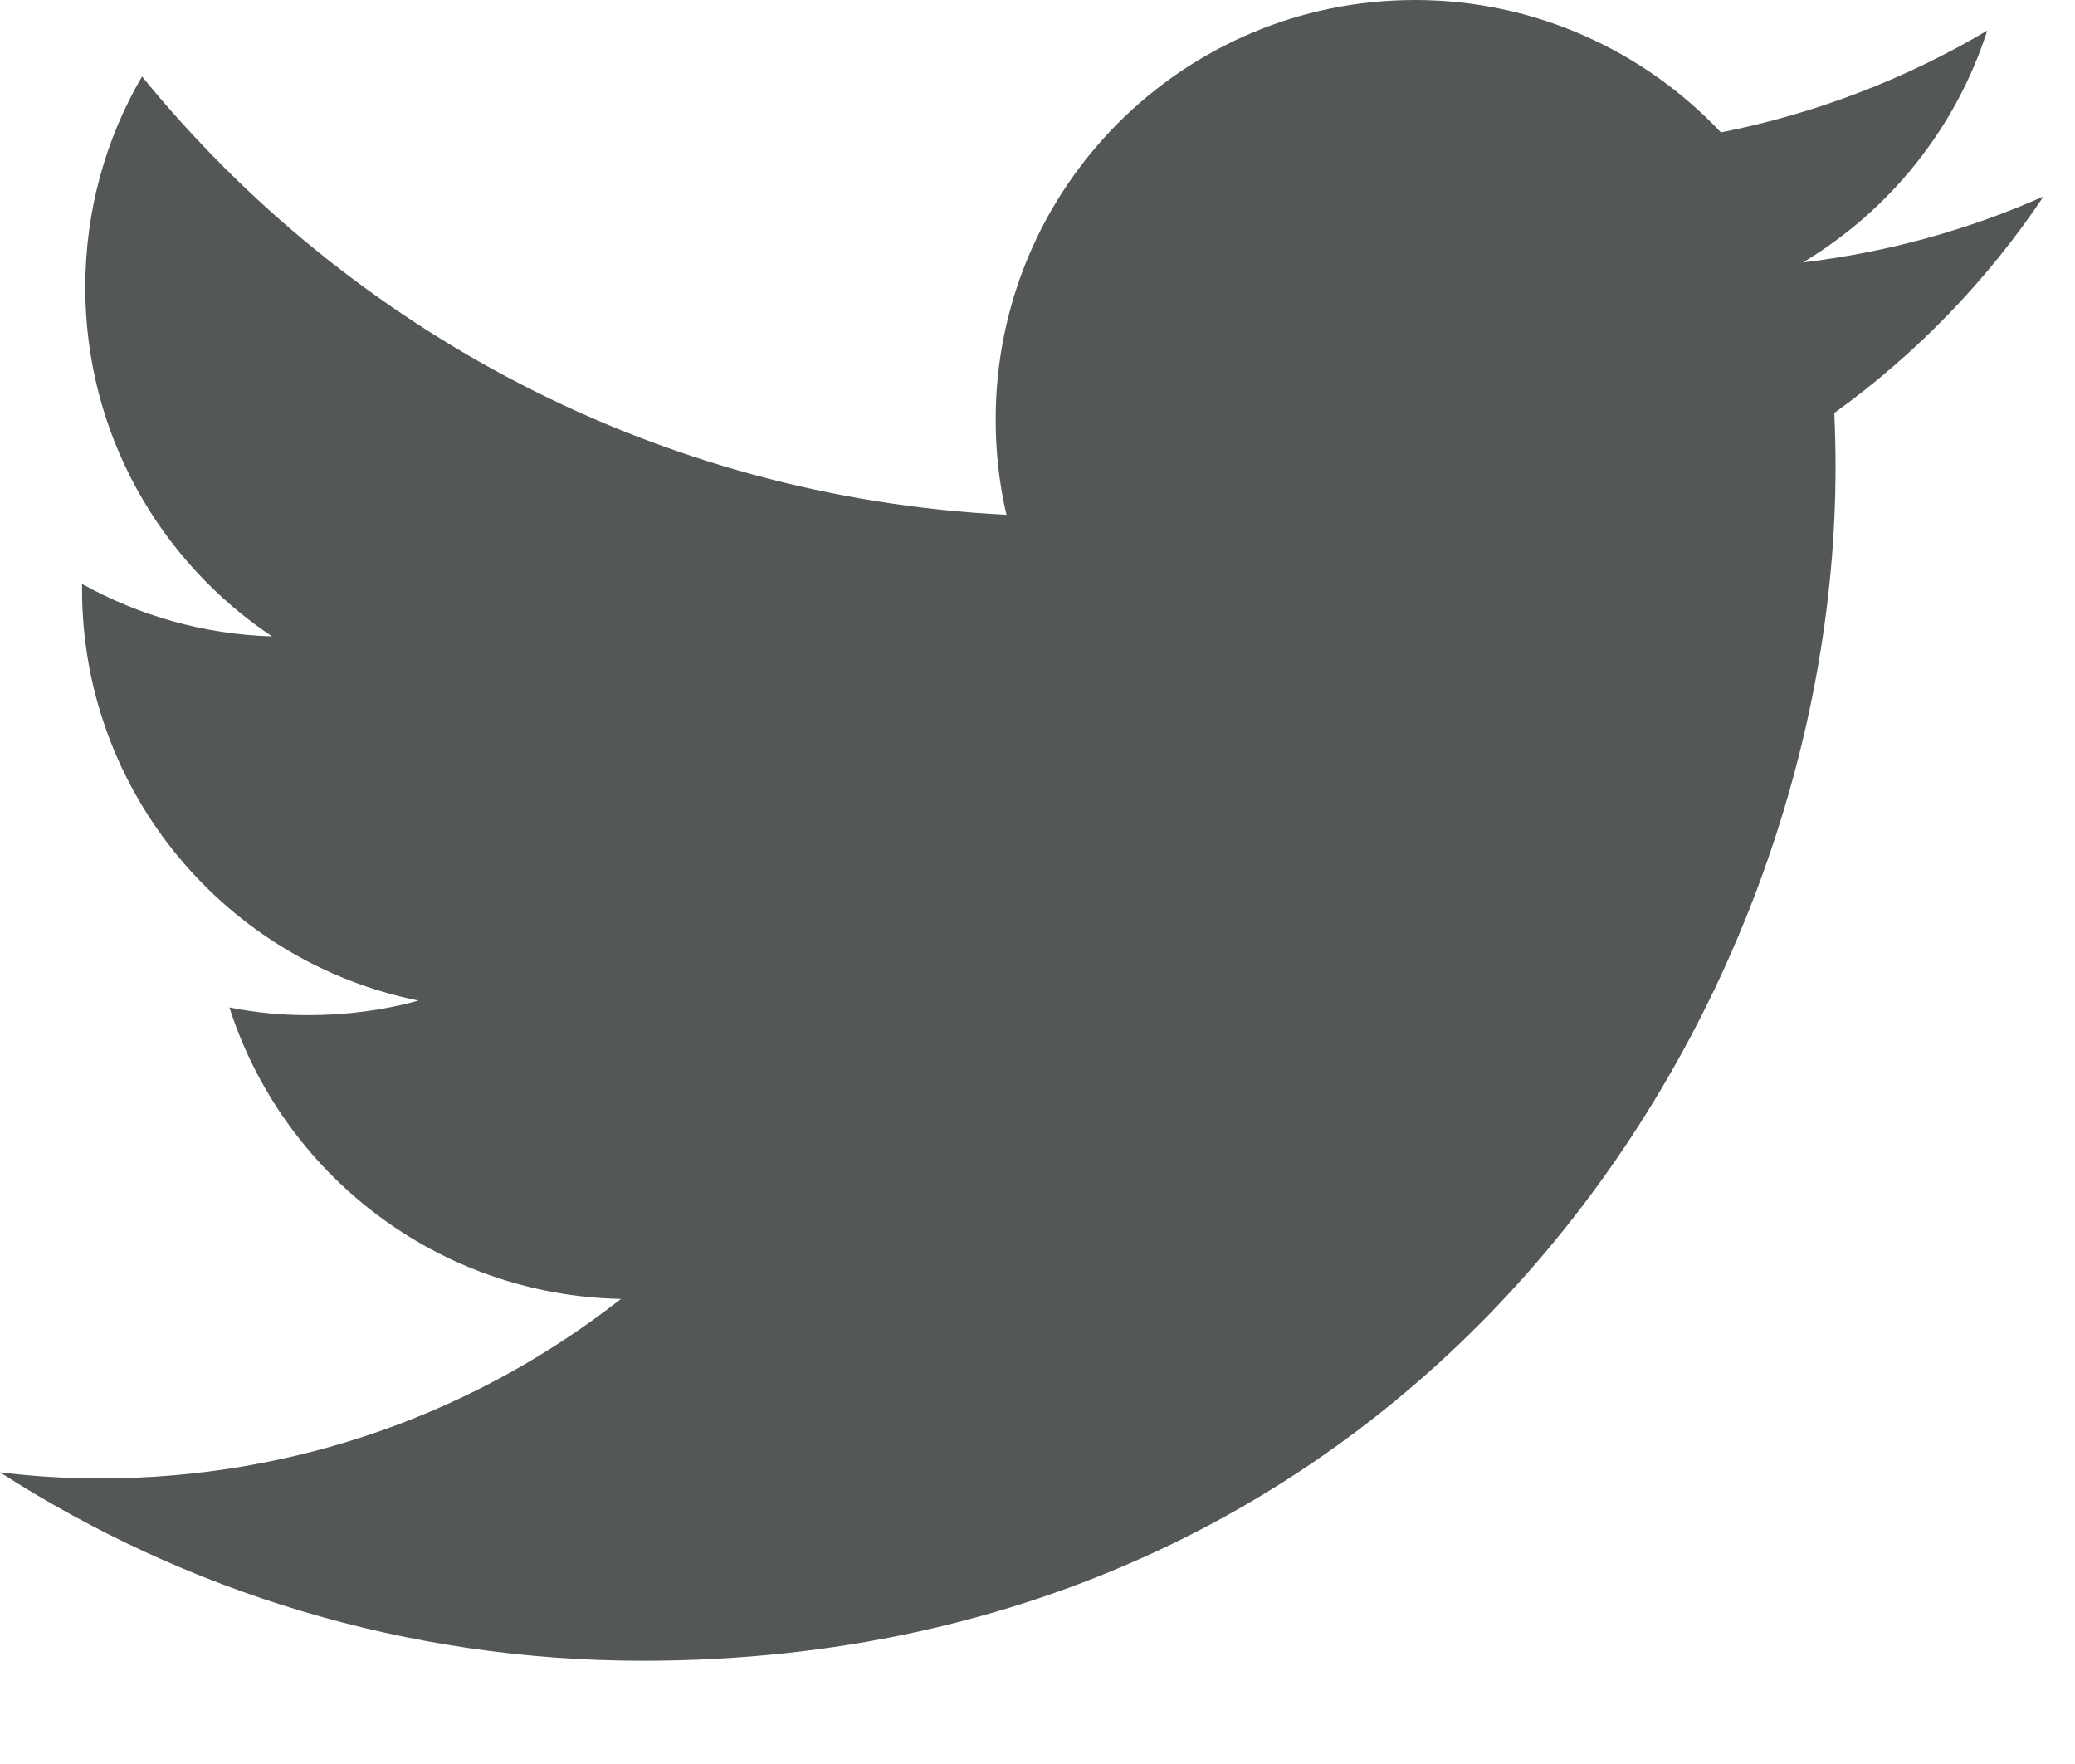
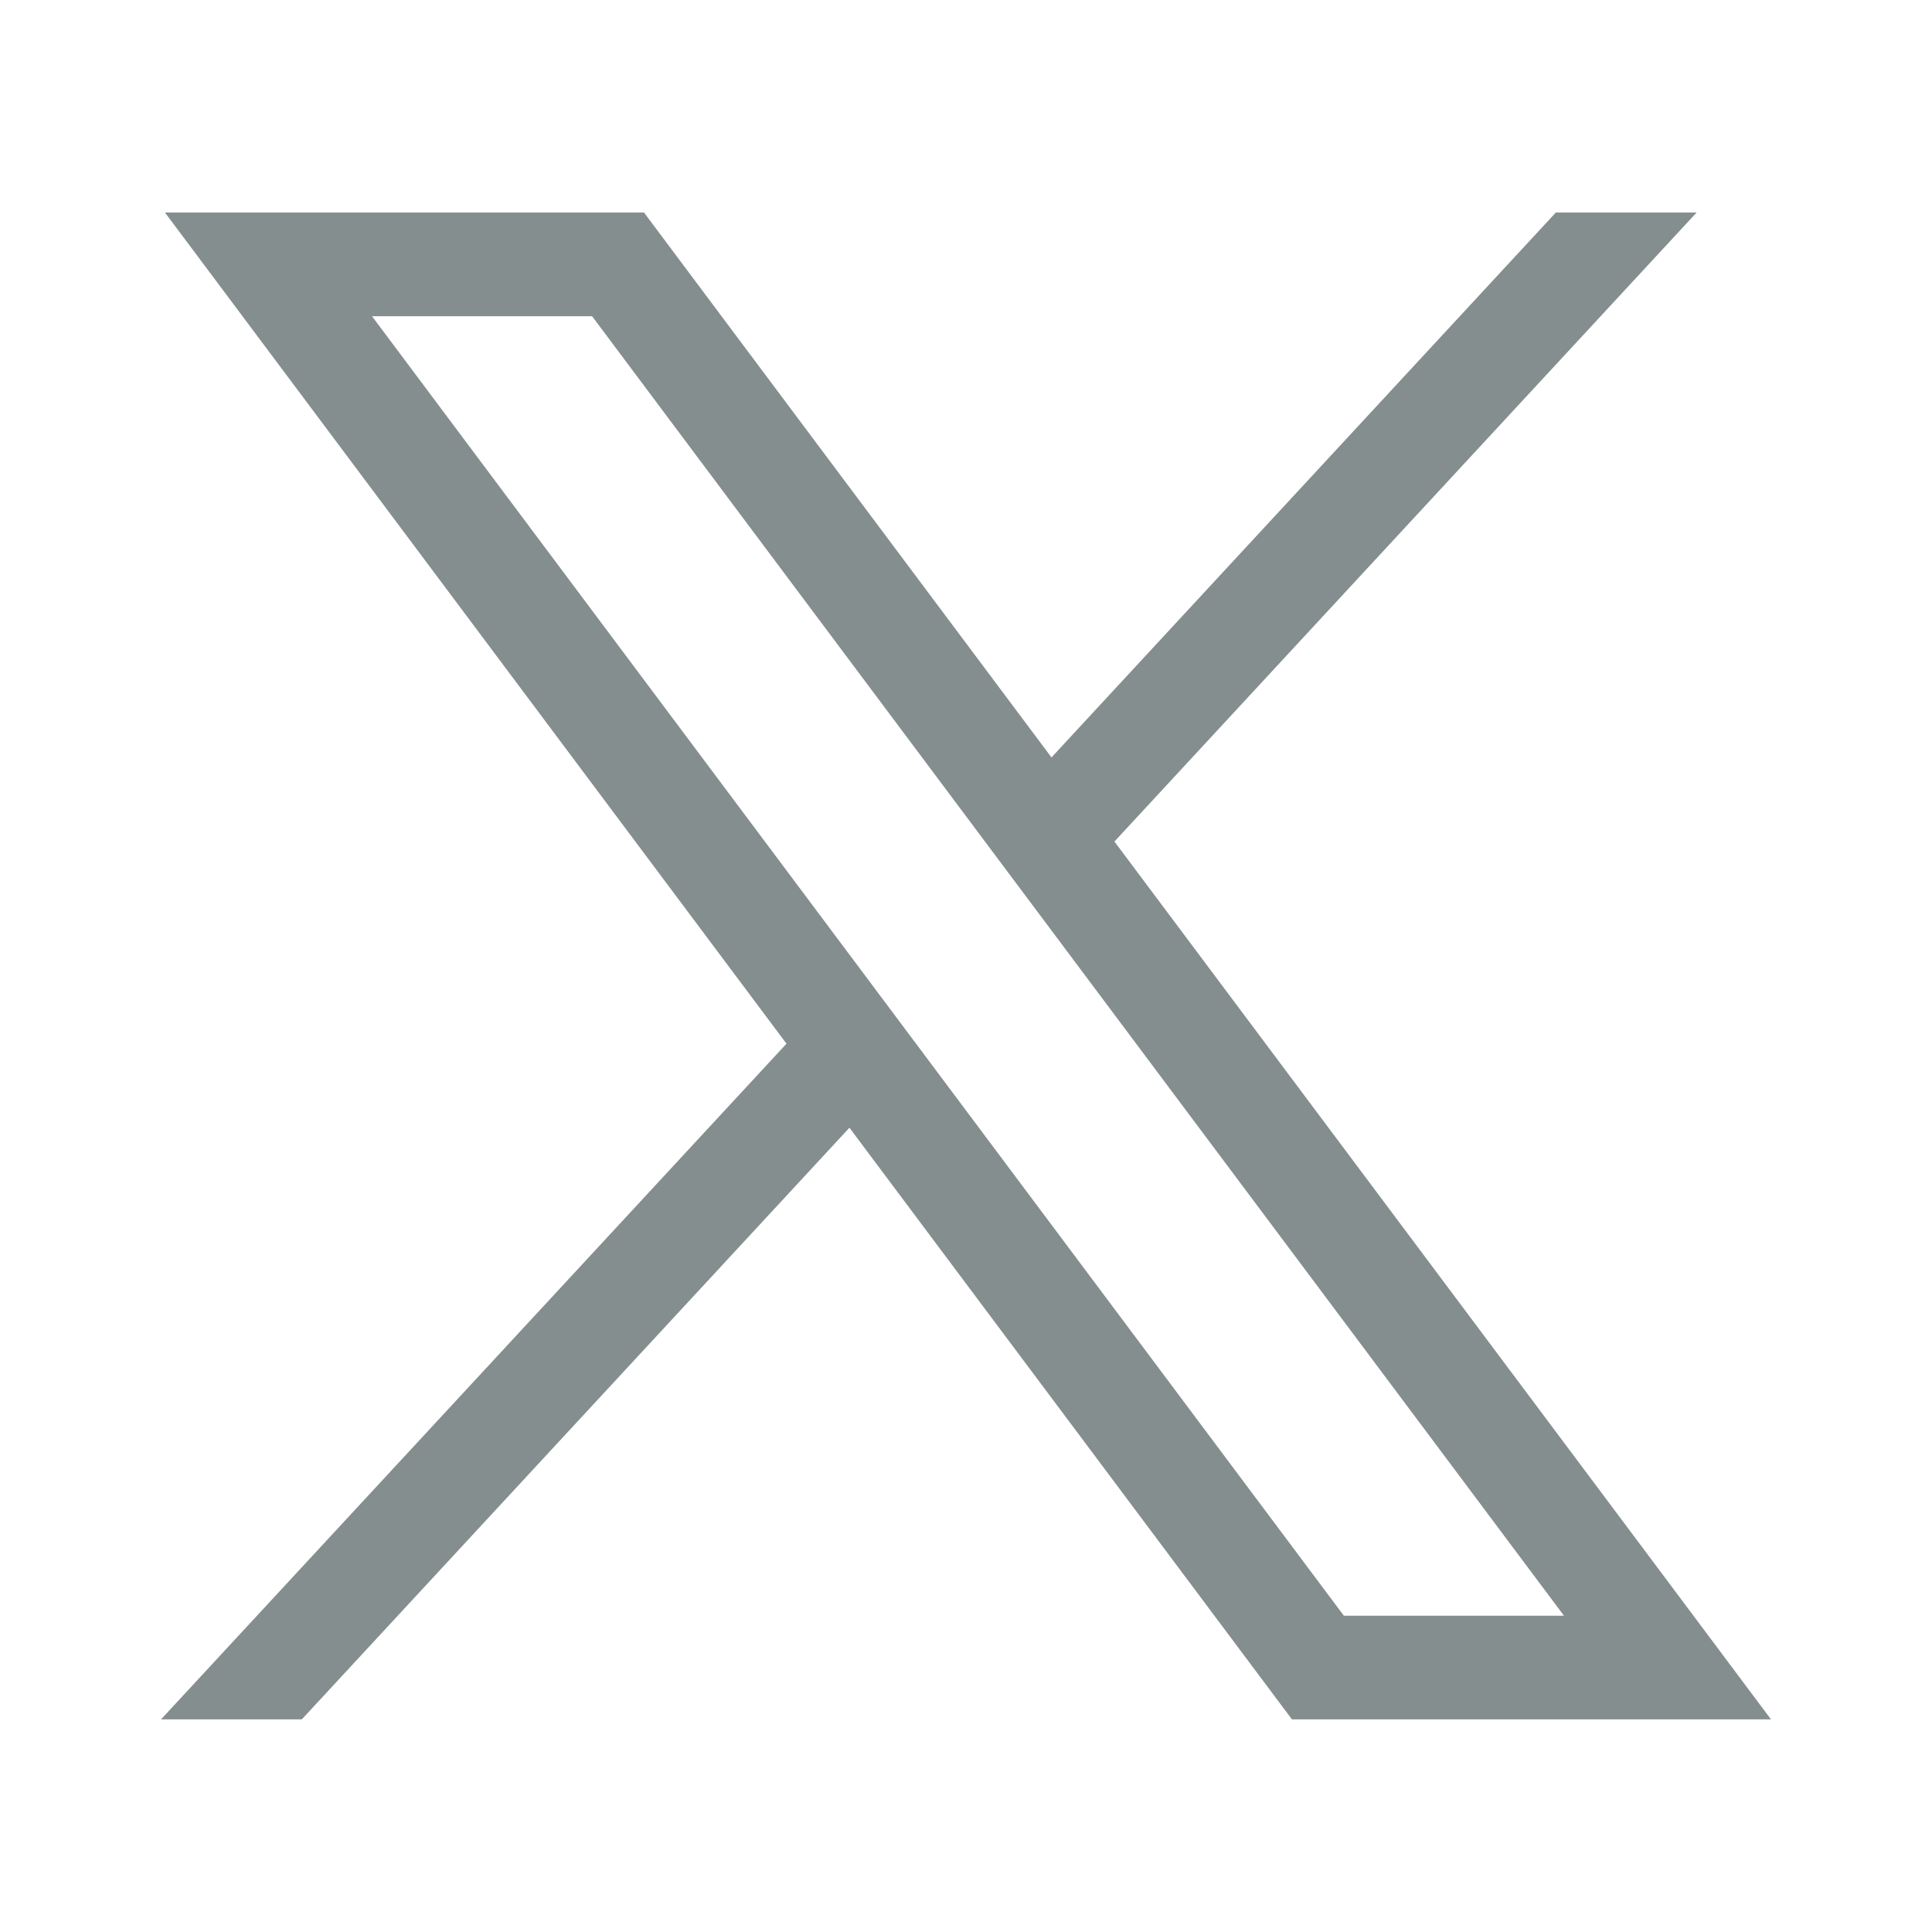
- <svg xmlns="http://www.w3.org/2000/svg" width="20" height="17" viewBox="0 0 20 17" fill="none">
-   <path d="M19.697 1.893C18.972 2.215 18.192 2.432 17.378 2.529C18.212 2.029 18.852 1.237 19.154 0.295C18.375 0.756 17.51 1.094 16.587 1.276C15.85 0.493 14.798 0 13.639 0C11.404 0 9.597 1.808 9.597 4.042C9.597 4.36 9.632 4.666 9.701 4.961C6.342 4.794 3.363 3.185 1.369 0.737C1.02 1.334 0.822 2.029 0.822 2.77C0.822 4.174 1.536 5.407 2.622 6.133C1.959 6.113 1.338 5.931 0.791 5.628C0.791 5.644 0.791 5.663 0.791 5.679C0.791 7.638 2.184 9.271 4.034 9.643C3.697 9.736 3.34 9.783 2.971 9.783C2.711 9.783 2.459 9.759 2.211 9.709C2.727 11.315 4.216 12.482 5.985 12.518C4.6 13.604 2.859 14.248 0.966 14.248C0.64 14.248 0.318 14.228 0 14.189C1.788 15.338 3.914 16.005 6.195 16.005C13.631 16.005 17.692 9.845 17.692 4.503C17.692 4.329 17.688 4.154 17.68 3.98C18.468 3.413 19.154 2.704 19.697 1.893Z" fill="#535757" />
+ <svg xmlns="http://www.w3.org/2000/svg" width="24" height="24" viewBox="0 0 24 24" fill="none">
+   <path d="M2.049 2.64L9.77 12.965L2 21.359H3.749L10.552 14.009L16.049 21.359H22L13.844 10.454L21.076 2.64H19.327L13.062 9.409L8 2.64H2.049ZM4.621 3.928H7.355L19.428 20.071H16.694L4.621 3.928Z" fill="#858E8E" />
</svg>
